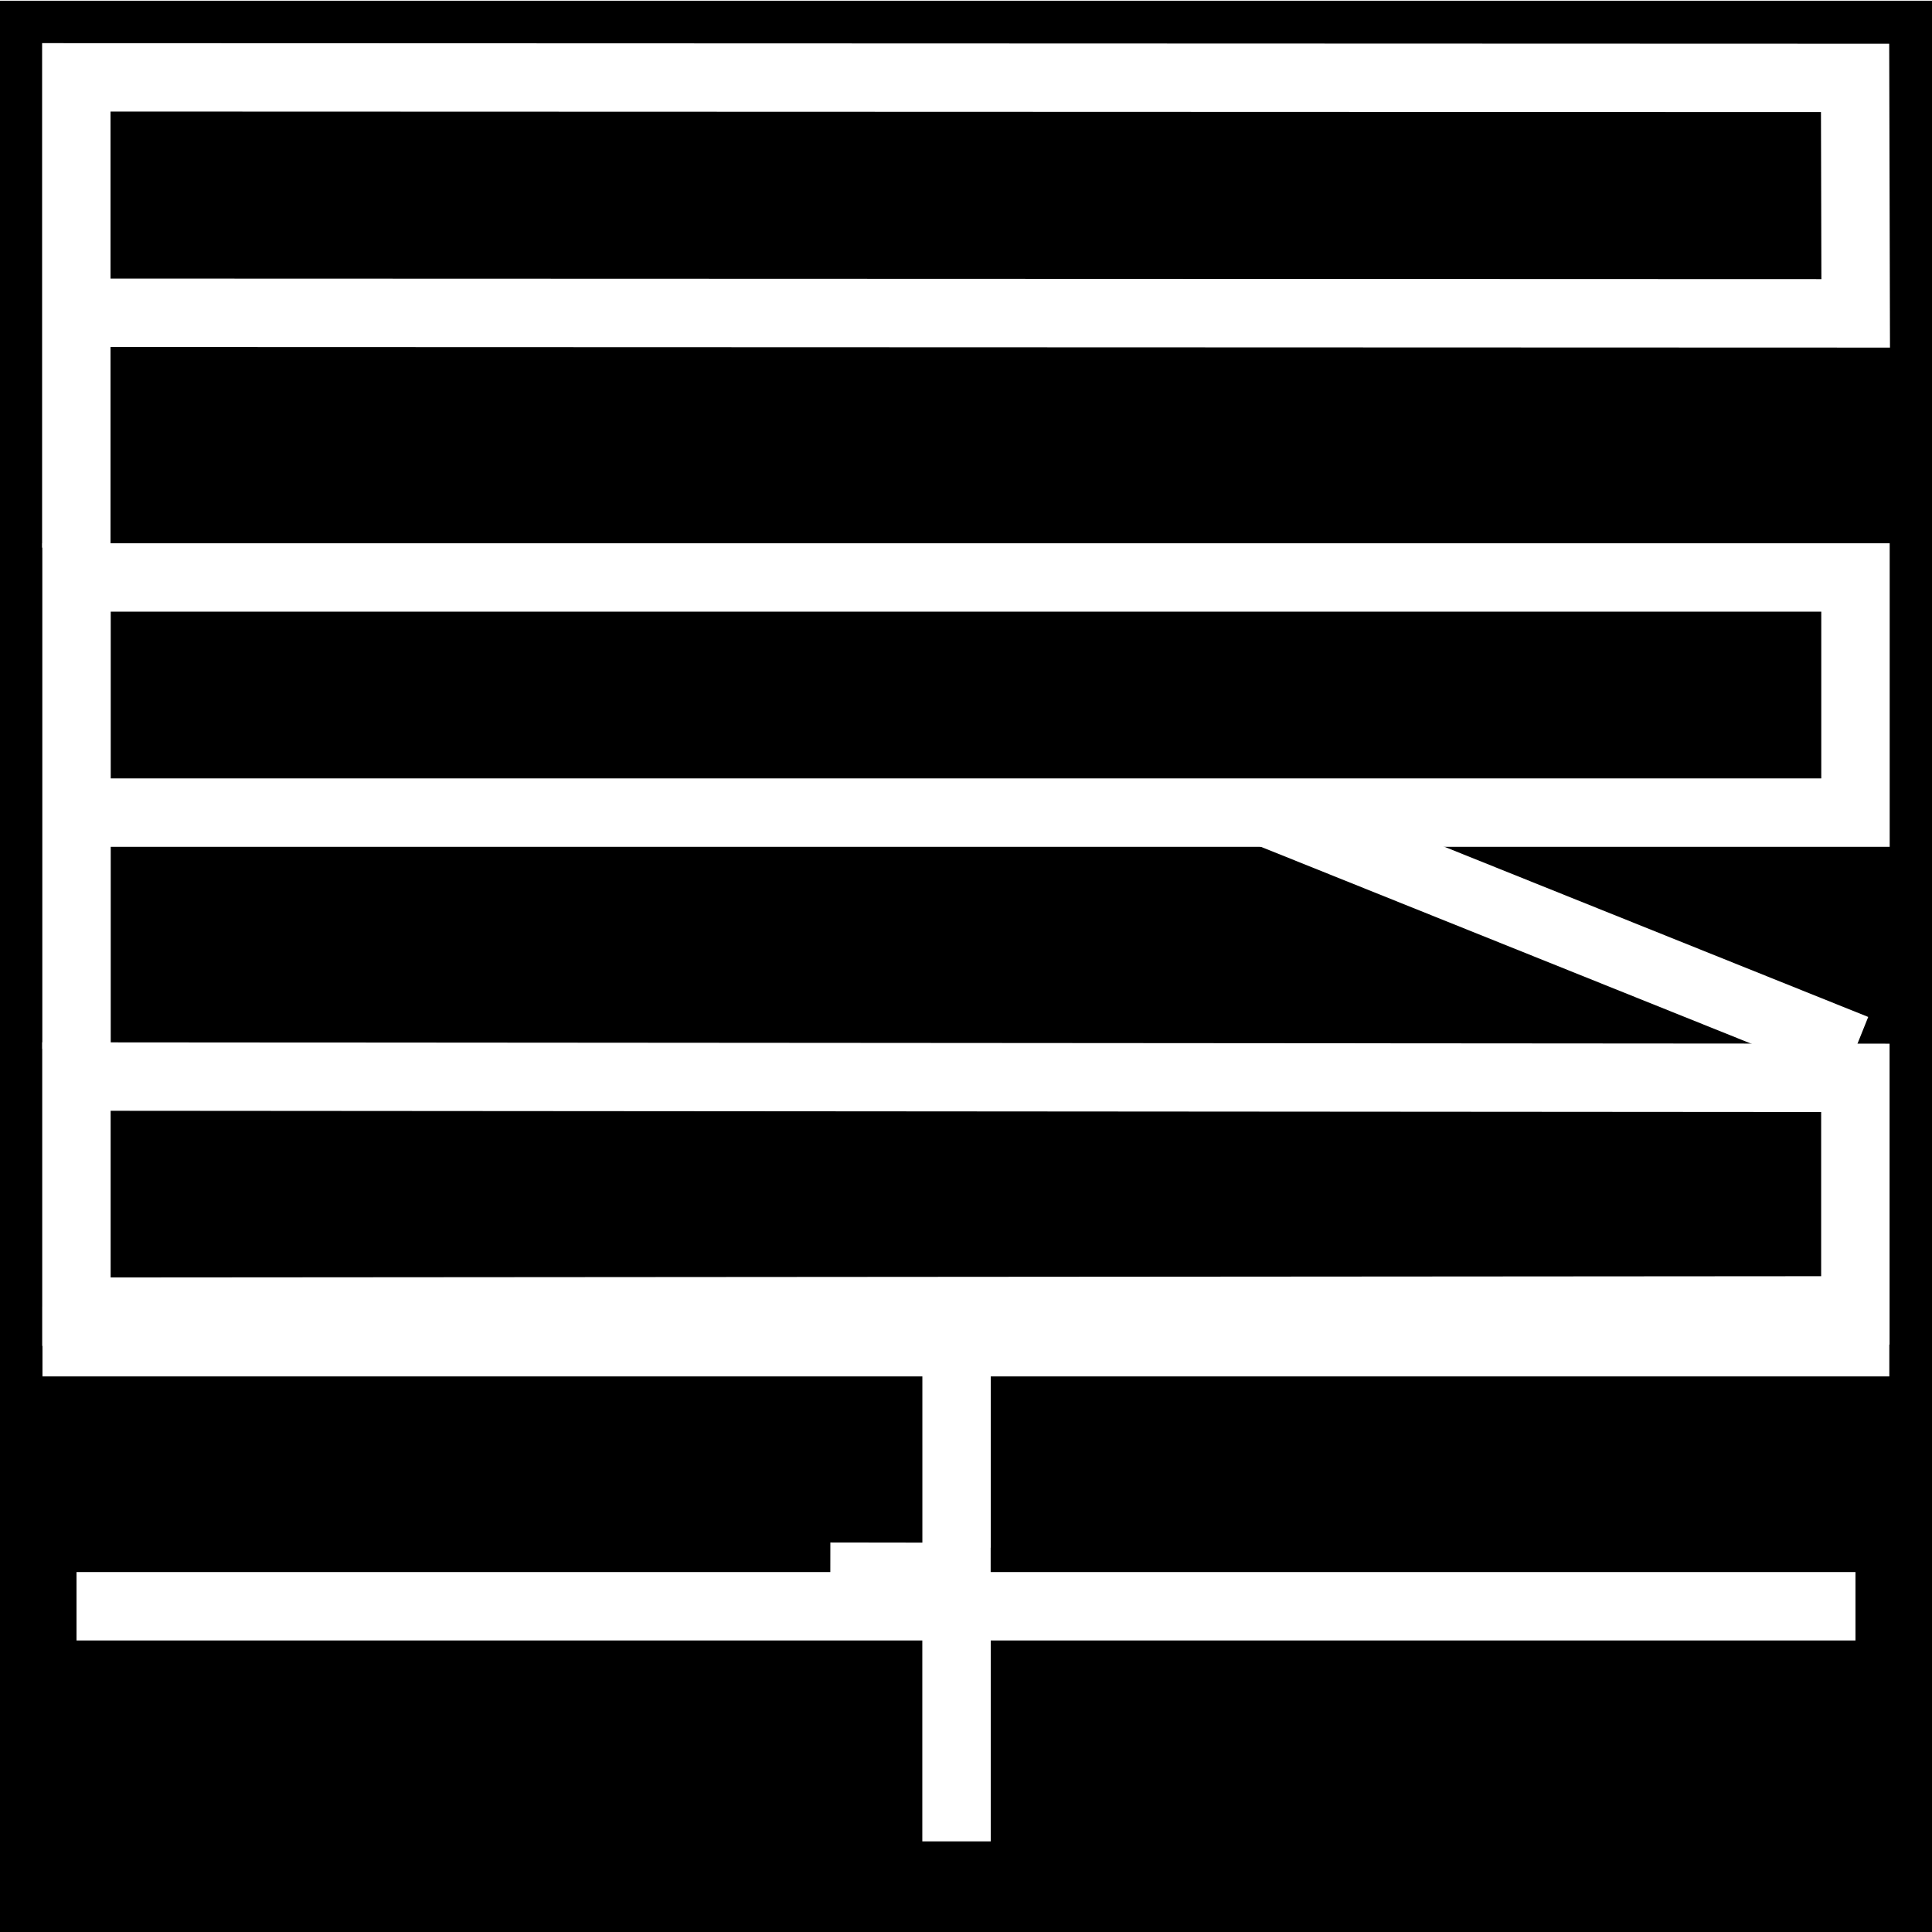
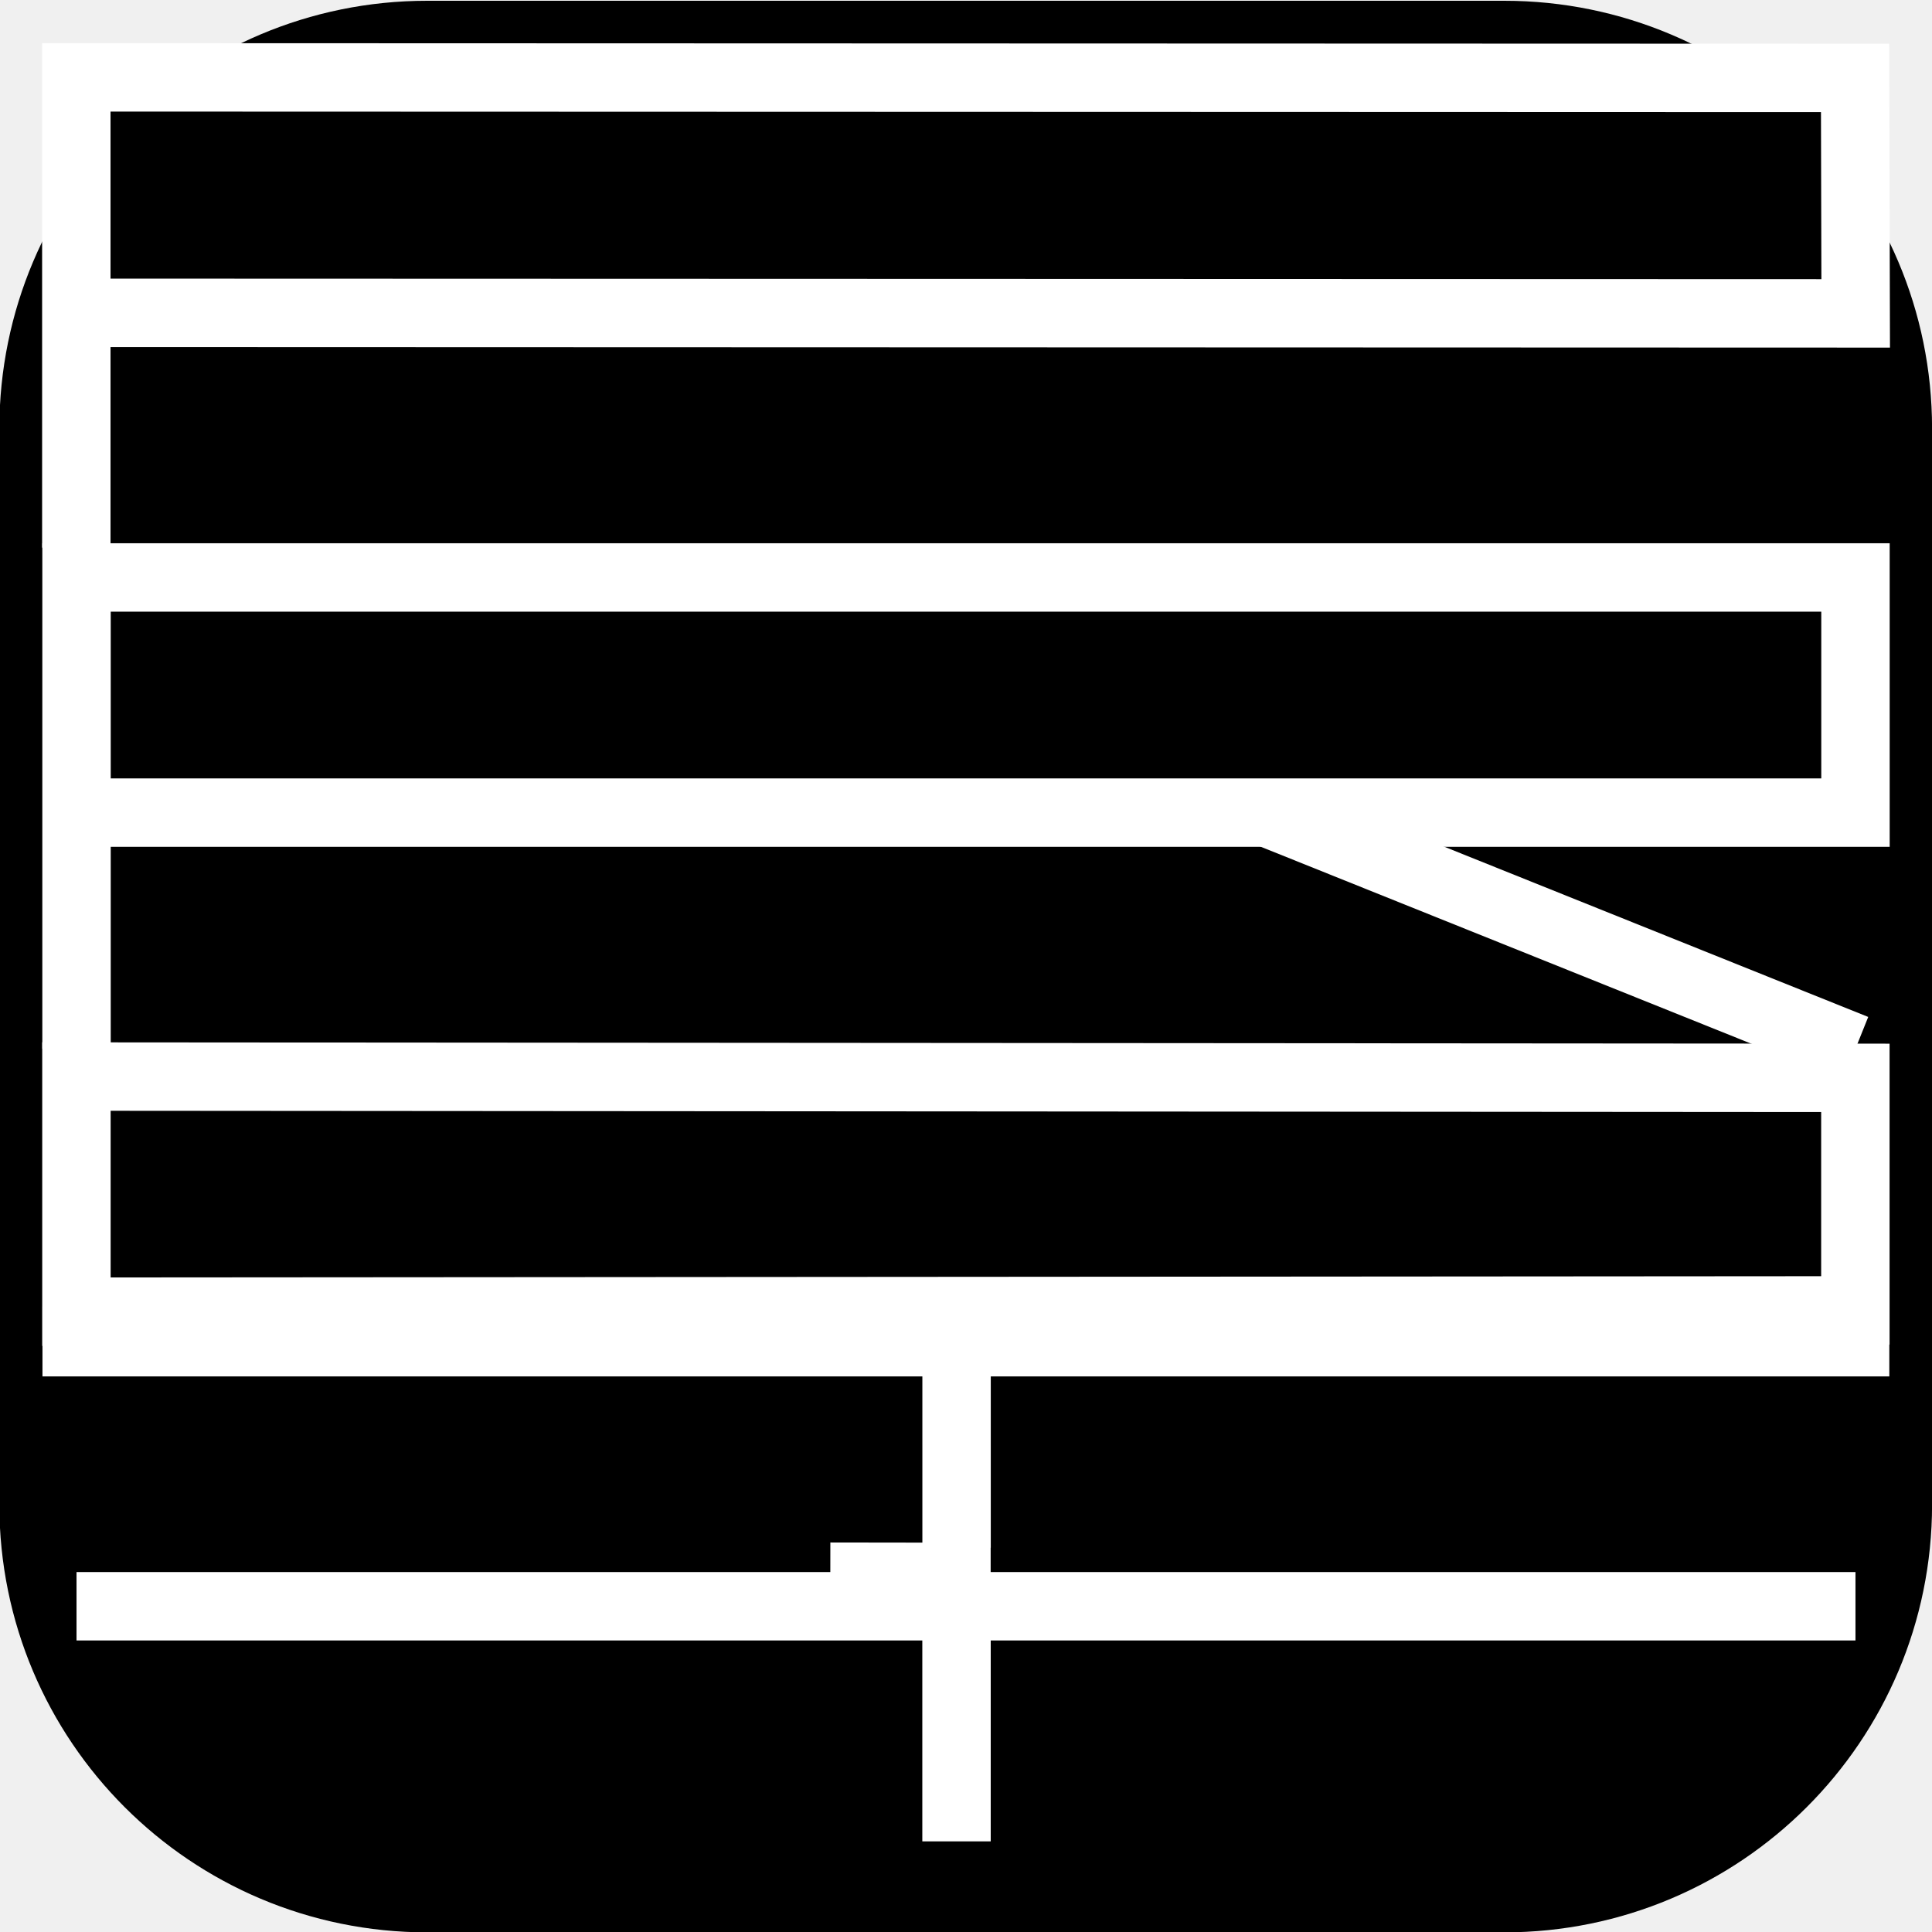
<svg xmlns="http://www.w3.org/2000/svg" width="1024" height="1024" viewBox="0 0 1024 1024" version="1.1" id="svg1">
-   <defs id="defs1" />
+   <defs id="defs1">
+     </defs>
  <g id="layer1">
-     <rect style="fill:#000000;stroke:#000000;stroke-width:133.333;stroke-opacity:1" id="rect1" width="891.037" height="890.44" x="66.328" y="67.078" ry="0" />
+     <path style="fill:#000000;stroke:#000000;stroke-width:133.333;stroke-opacity:1" id="rect1" width="891.037" height="890.44" x="66.328" y="67.078" ry="0" d="m 226.328,67.078 h 571.037 a 160,160 45 0 1 160,160 v 570.44 a 160,160 135 0 1 -160,160 l -571.037,0 a 160,160 45 0 1 -160,-160 V 227.078 a 160,160 135 0 1 160,-160 z" />
    <path style="fill:#000000;fill-opacity:1;stroke:#ffffff;stroke-width:36.259;stroke-dasharray:none;stroke-opacity:1" d="M 40.45,165.791 983.55,166.097 983.236,41.308 40.45,41.002 V 290.275" id="path7" />
    <path style="fill:#000000;fill-opacity:1;stroke:#ffffff;stroke-width:36.259;stroke-dasharray:none;stroke-opacity:1" d="M 40.558,555.825 V 306.065 H 983.442 V 430.701 H 40.558" id="path8" />
    <path style="fill:#000000;fill-opacity:1;stroke:#ffffff;stroke-width:36.259;stroke-dasharray:none;stroke-opacity:1" d="M 671.811,430.701 983.442,555.825" id="path9" />
    <path style="fill:#000000;fill-opacity:1;stroke:#ffffff;stroke-width:36.259;stroke-dasharray:none;stroke-opacity:1" d="m 40.51,695.218 v -124.623 l 942.871,0.689 v 123.246 z" id="path10" />
    <path style="fill:#000000;fill-opacity:1;stroke:#ffffff;stroke-width:36.945;stroke-dasharray:none;stroke-opacity:1" d="M 22.51,711.054 H 1001.381" id="path11" />
    <path style="fill:#000000;fill-opacity:1;stroke:#ffffff;stroke-width:36.259;stroke-dasharray:none;stroke-opacity:1" d="m 507.001,712.022 0.004,108.29" id="path12" />
    <path style="fill:#000000;fill-opacity:1;stroke:#ffffff;stroke-width:16.736;stroke-dasharray:none;stroke-opacity:1" d="m 507.006,820.191 v 15.58" id="path13" />
    <path style="fill:#000000;fill-opacity:1;stroke:#ffffff;stroke-width:36.259;stroke-dasharray:none;stroke-opacity:1" d="m 507.006,835.77 -66.924,-0.093" id="path14" />
    <path style="fill:#000000;fill-opacity:1;stroke:#ffffff;stroke-width:252.484;stroke-dasharray:none;stroke-opacity:1" d="m 501.042,812.037 h 24.026" id="path15" />
    <path style="fill:#000000;fill-opacity:1;stroke:#ffffff;stroke-width:36.259;stroke-dasharray:none;stroke-opacity:1" d="M 40.558,851.35 H 983.442" id="path16" />
    <path style="fill:#000000;fill-opacity:1;stroke:#ffffff;stroke-width:36.259;stroke-dasharray:none;stroke-opacity:1" d="M 506.975,851.35 V 975.965" id="path17" />
    <path style="fill:#000000;fill-opacity:1;stroke:#ffffff;stroke-width:5.917;stroke-dasharray:none;stroke-opacity:1" d="" id="path23" />
    <path style="fill:#000000;fill-opacity:1;stroke:#ffffff;stroke-width:5.917;stroke-dasharray:none;stroke-opacity:1" d="" id="path27" />
    <path style="fill:#000000;fill-opacity:1;stroke:#ffffff;stroke-width:5.917;stroke-dasharray:none;stroke-opacity:1" d="" id="path28" />
    <path style="fill:#000000;fill-opacity:1;stroke:#ffffff;stroke-width:5.917;stroke-dasharray:none;stroke-opacity:1" d="" id="path32" />
  </g>
</svg>
